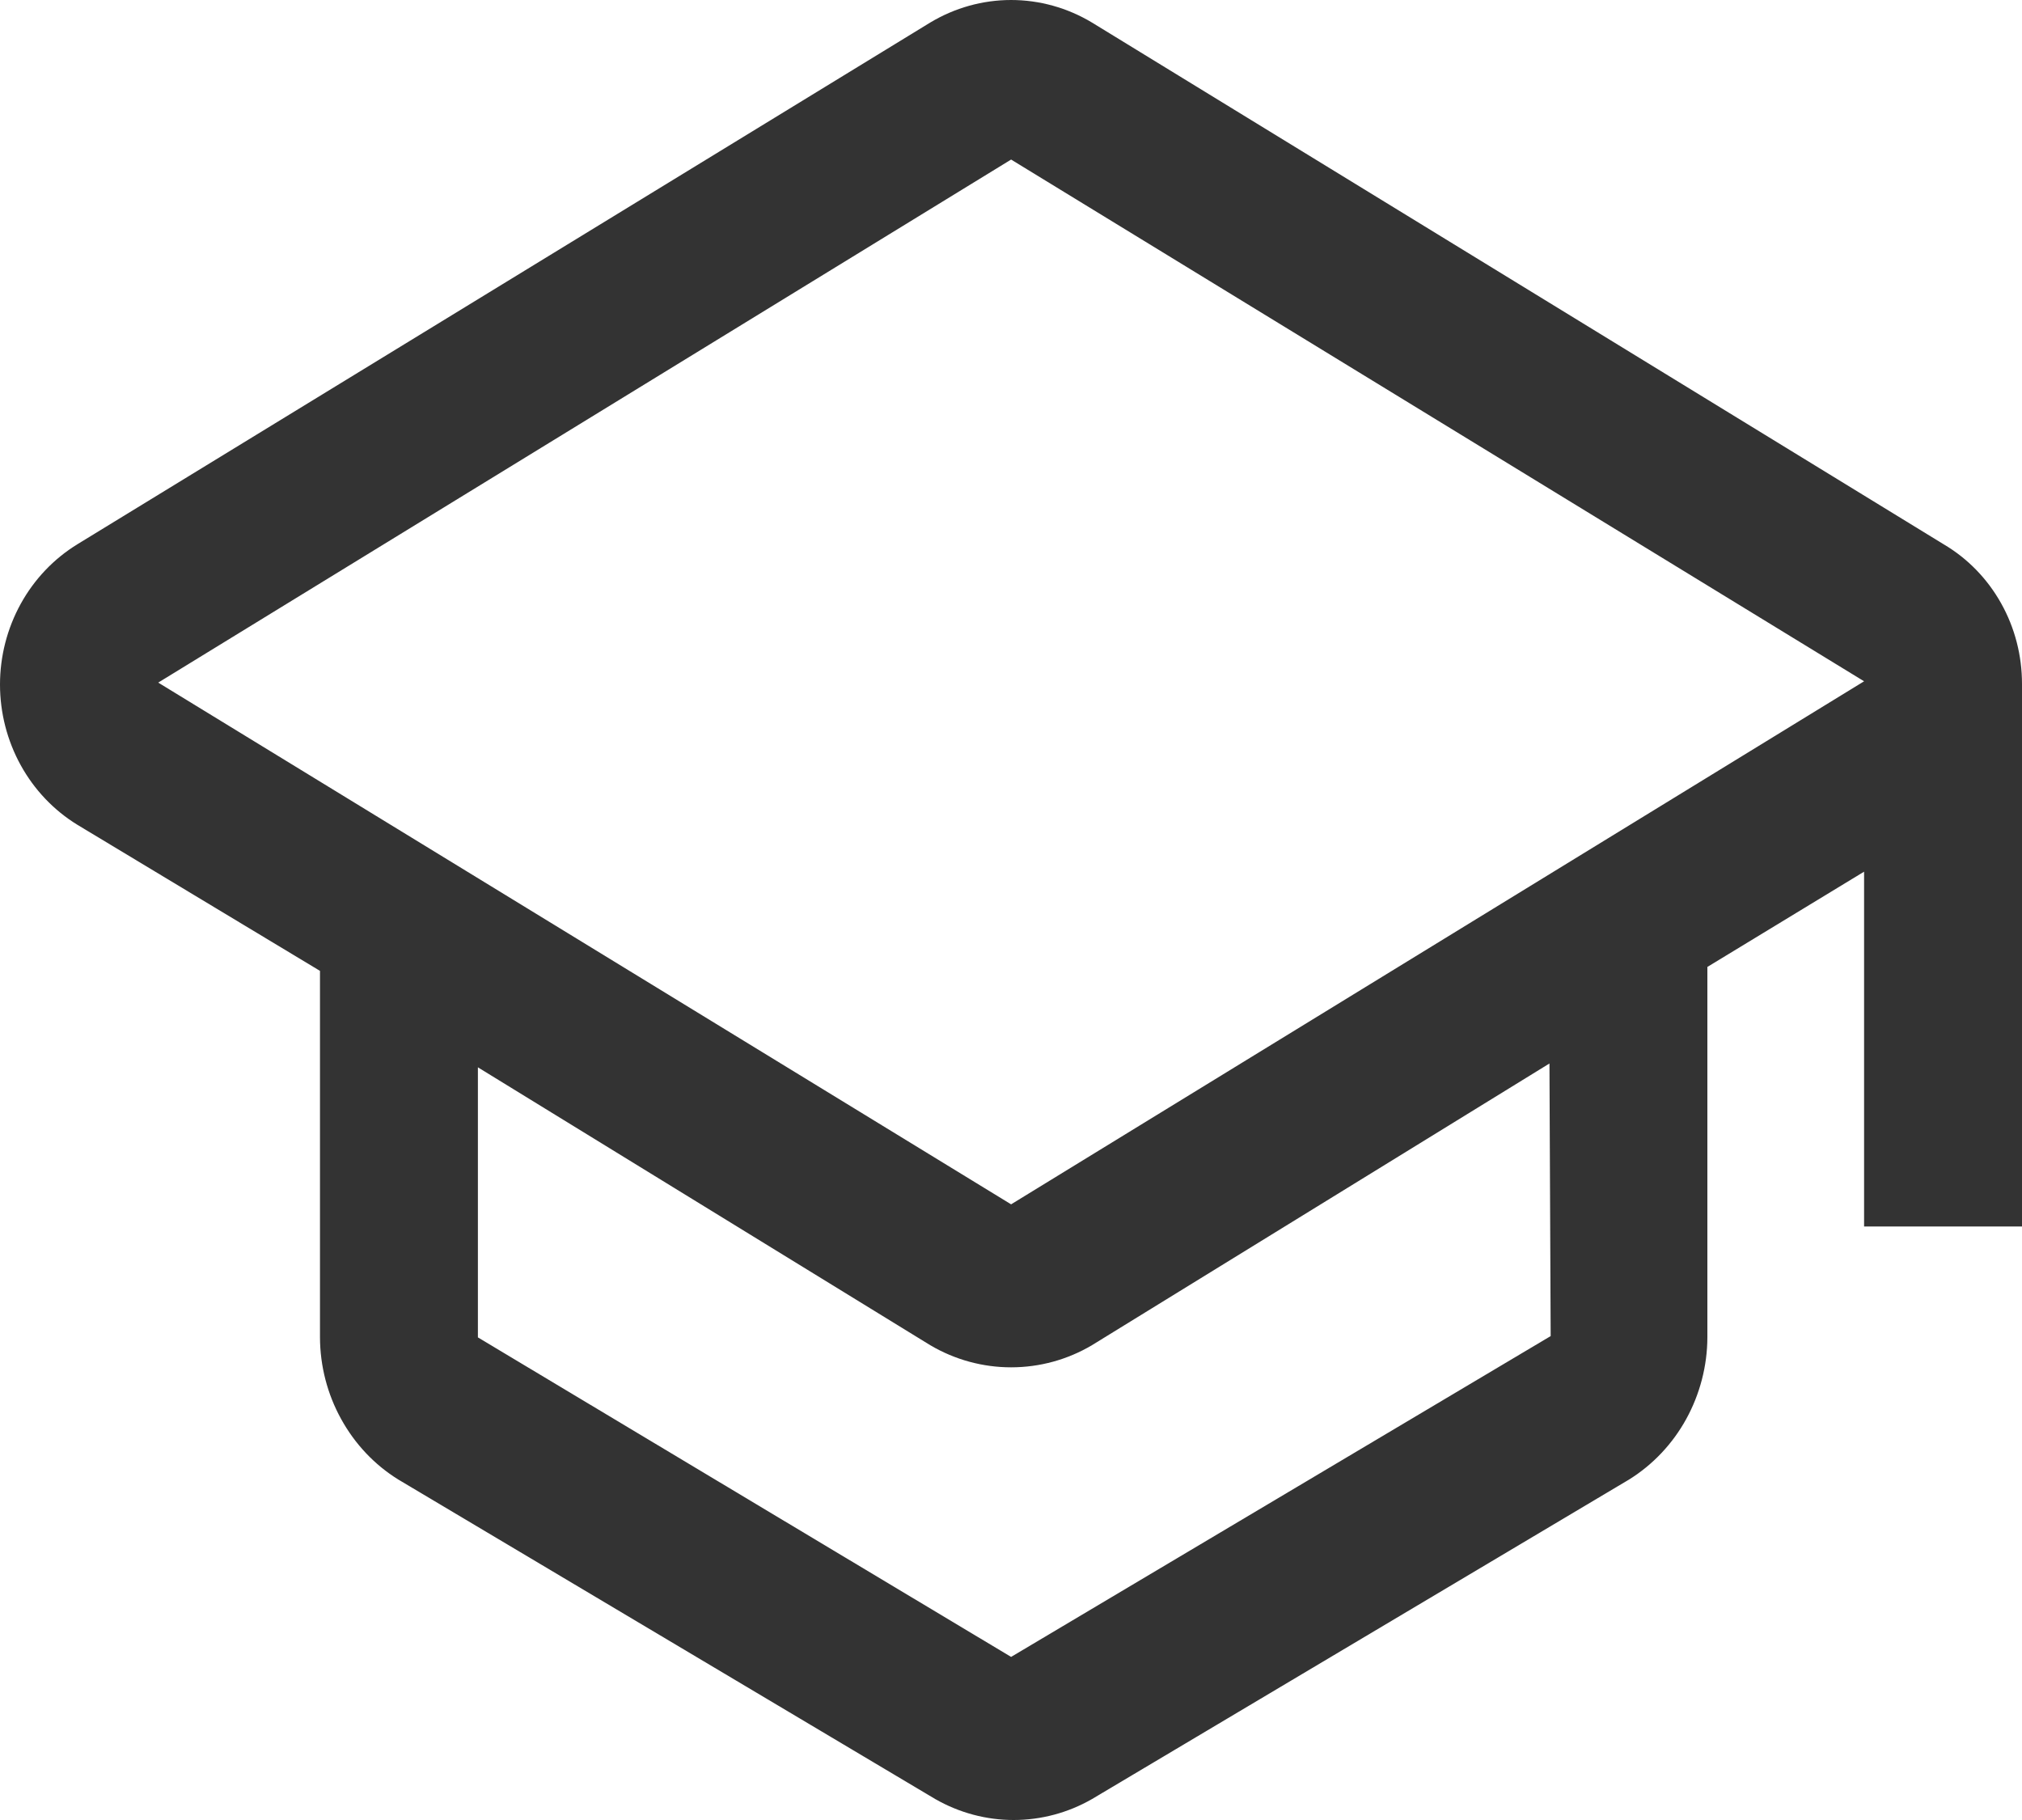
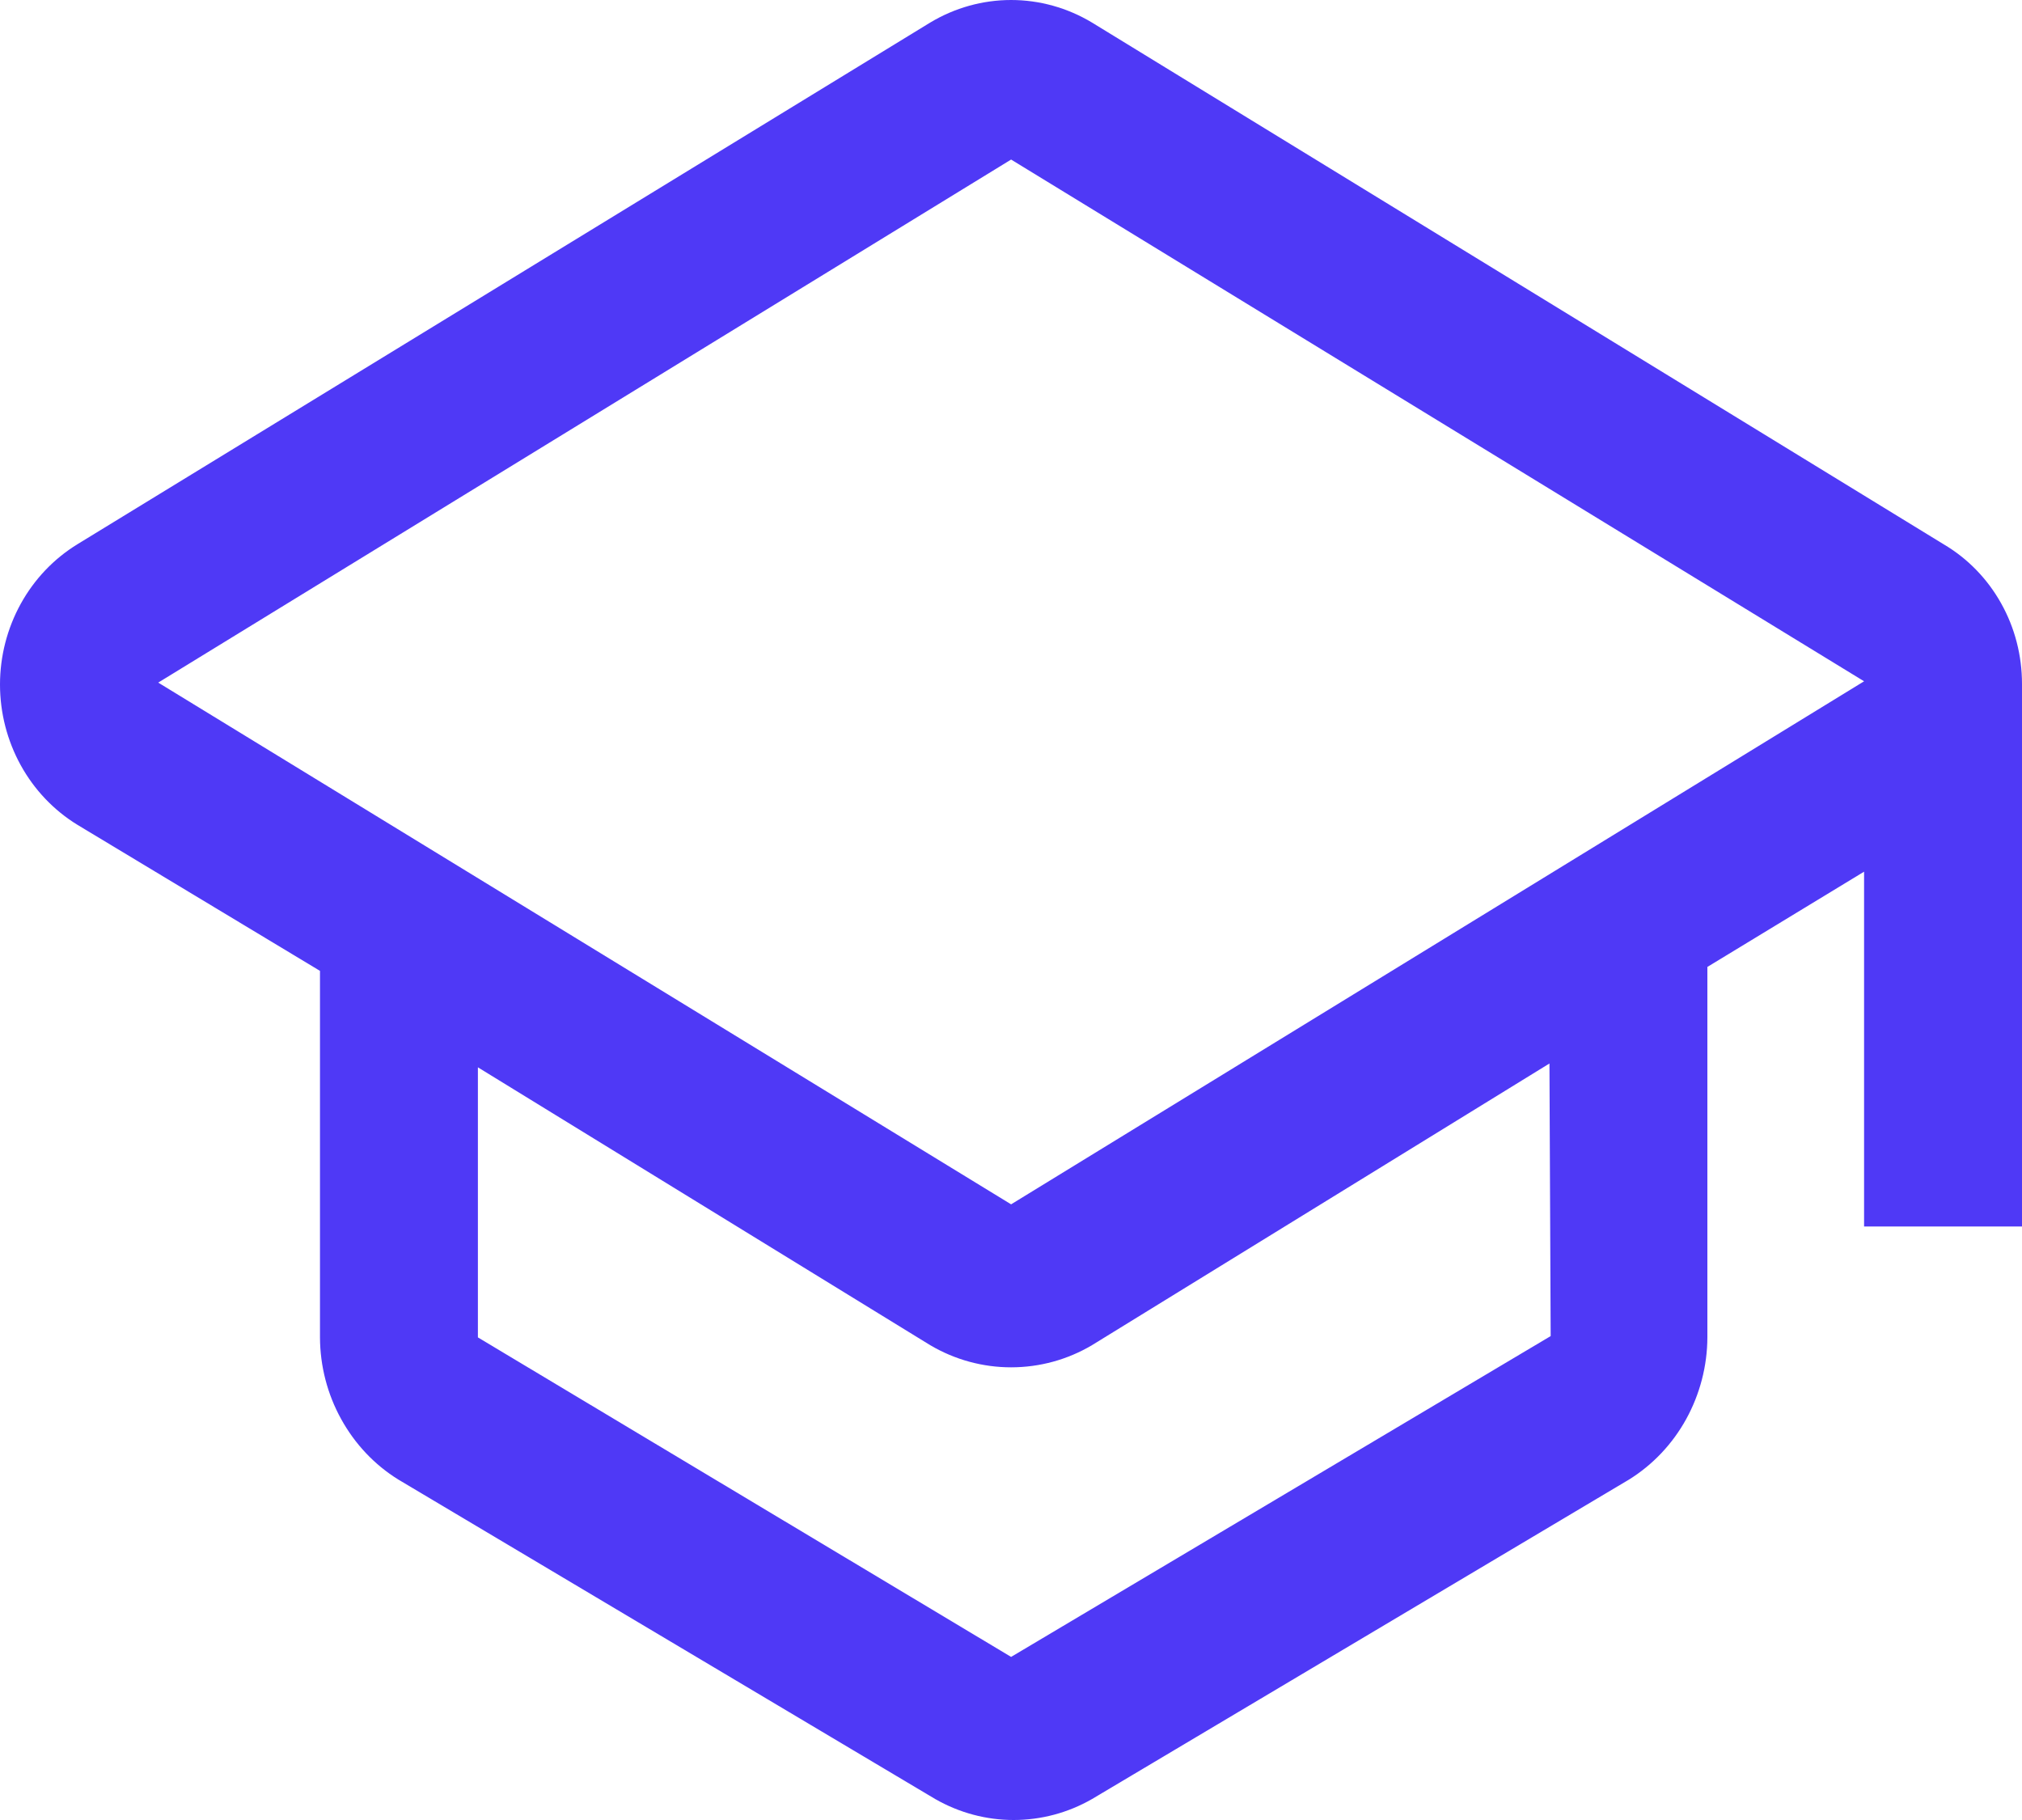
<svg xmlns="http://www.w3.org/2000/svg" width="20" height="18" viewBox="0 0 20 18" fill="none">
-   <path id="Vector" d="M20 6.764C20 6.483 19.929 6.208 19.793 5.966C19.657 5.723 19.461 5.522 19.225 5.383L10.801 0.223C10.558 0.077 10.282 0 10.001 0C9.72 0 9.444 0.077 9.201 0.223L0.765 5.383C0.532 5.526 0.339 5.729 0.205 5.972C0.071 6.215 0 6.49 0 6.77C0 7.05 0.071 7.325 0.205 7.568C0.339 7.811 0.532 8.014 0.765 8.157L3.165 9.602V13.227C3.166 13.51 3.238 13.788 3.374 14.034C3.51 14.281 3.704 14.487 3.94 14.633L9.251 17.793C9.489 17.929 9.755 18 10.026 18C10.297 18 10.564 17.929 10.801 17.793L16.113 14.633C16.348 14.487 16.543 14.281 16.679 14.034C16.814 13.788 16.887 13.51 16.888 13.227V9.563L18.438 8.621V12.13H20V6.764ZM15.338 13.214L10.001 16.387L4.727 13.227V10.556L9.201 13.304C9.445 13.448 9.721 13.523 10.001 13.523C10.282 13.523 10.558 13.448 10.801 13.304L15.326 10.518L15.338 13.214ZM10.001 11.911L1.565 6.751L10.001 1.578L18.438 6.738L10.001 11.911Z" fill="#333" />
+   <path id="Vector" d="M20 6.764C20 6.483 19.929 6.208 19.793 5.966C19.657 5.723 19.461 5.522 19.225 5.383L10.801 0.223C10.558 0.077 10.282 0 10.001 0C9.72 0 9.444 0.077 9.201 0.223L0.765 5.383C0.532 5.526 0.339 5.729 0.205 5.972C0.071 6.215 0 6.49 0 6.77C0 7.05 0.071 7.325 0.205 7.568C0.339 7.811 0.532 8.014 0.765 8.157L3.165 9.602V13.227C3.166 13.51 3.238 13.788 3.374 14.034C3.51 14.281 3.704 14.487 3.94 14.633L9.251 17.793C9.489 17.929 9.755 18 10.026 18C10.297 18 10.564 17.929 10.801 17.793L16.113 14.633C16.348 14.487 16.543 14.281 16.679 14.034C16.814 13.788 16.887 13.51 16.888 13.227V9.563L18.438 8.621V12.13H20V6.764ZM15.338 13.214L10.001 16.387L4.727 13.227V10.556L9.201 13.304C9.445 13.448 9.721 13.523 10.001 13.523C10.282 13.523 10.558 13.448 10.801 13.304L15.326 10.518L15.338 13.214ZM10.001 11.911L1.565 6.751L10.001 1.578L18.438 6.738L10.001 11.911Z" fill="#4f39f6" />
</svg>
